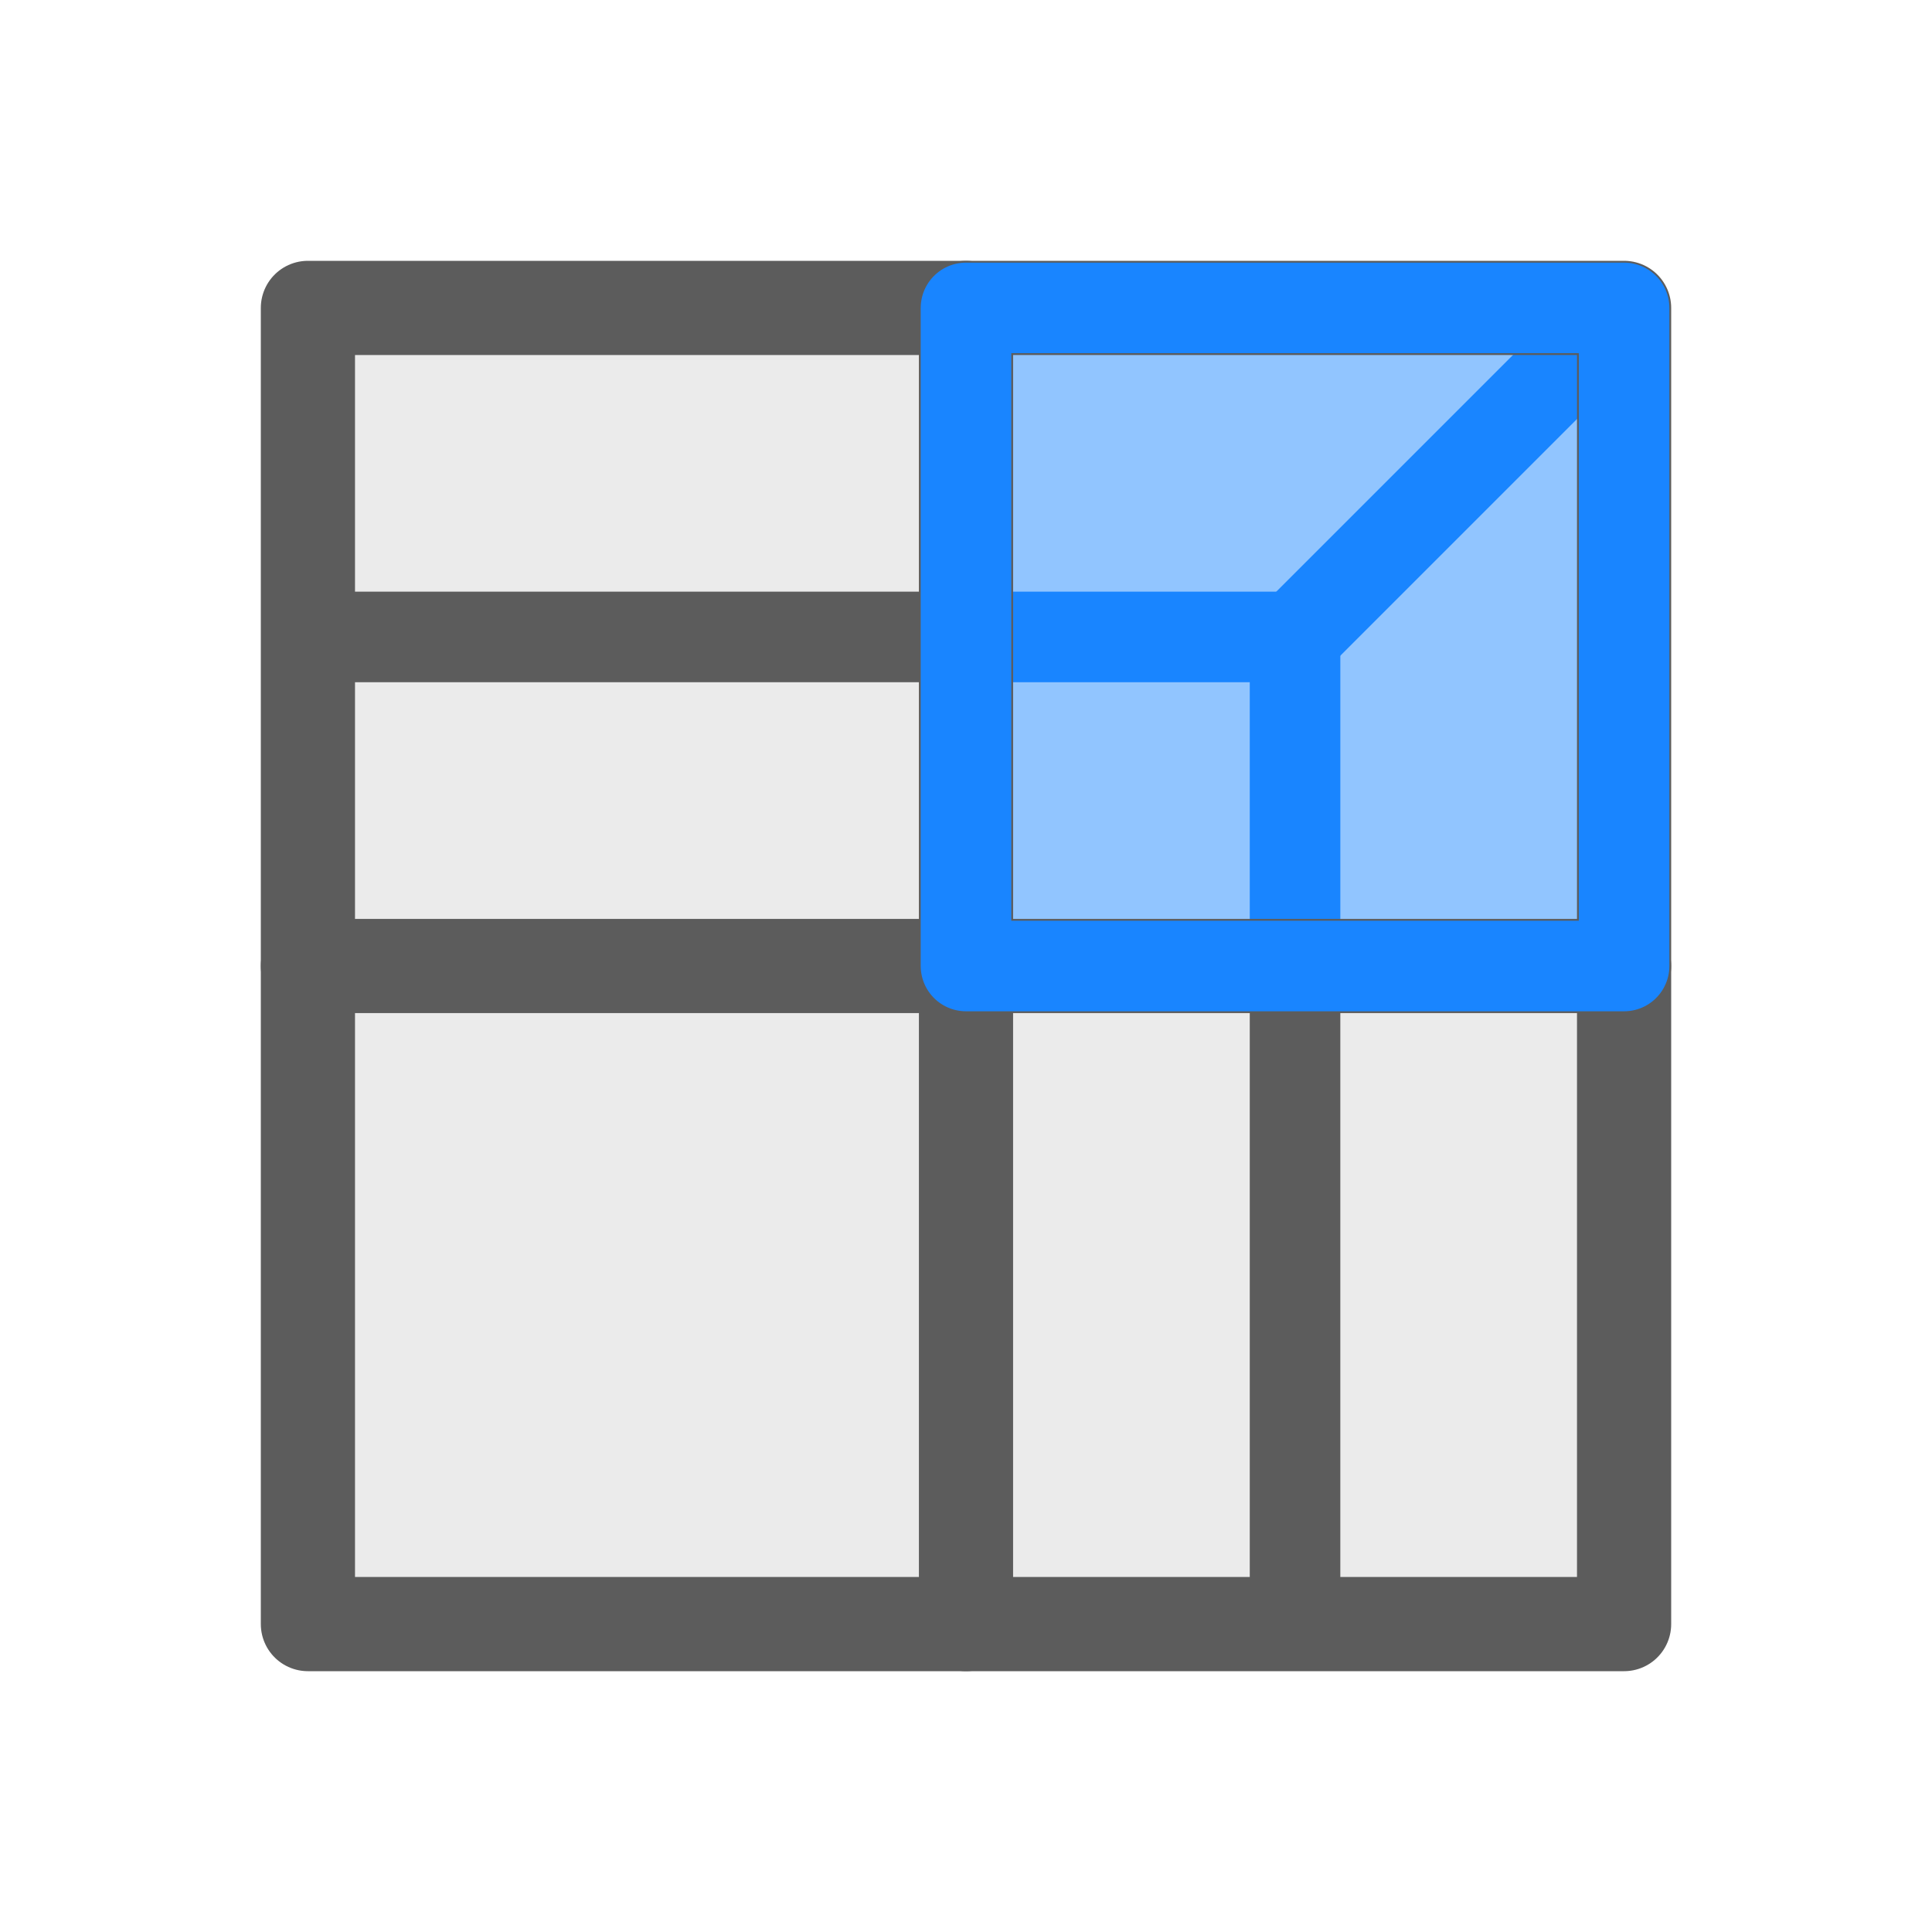
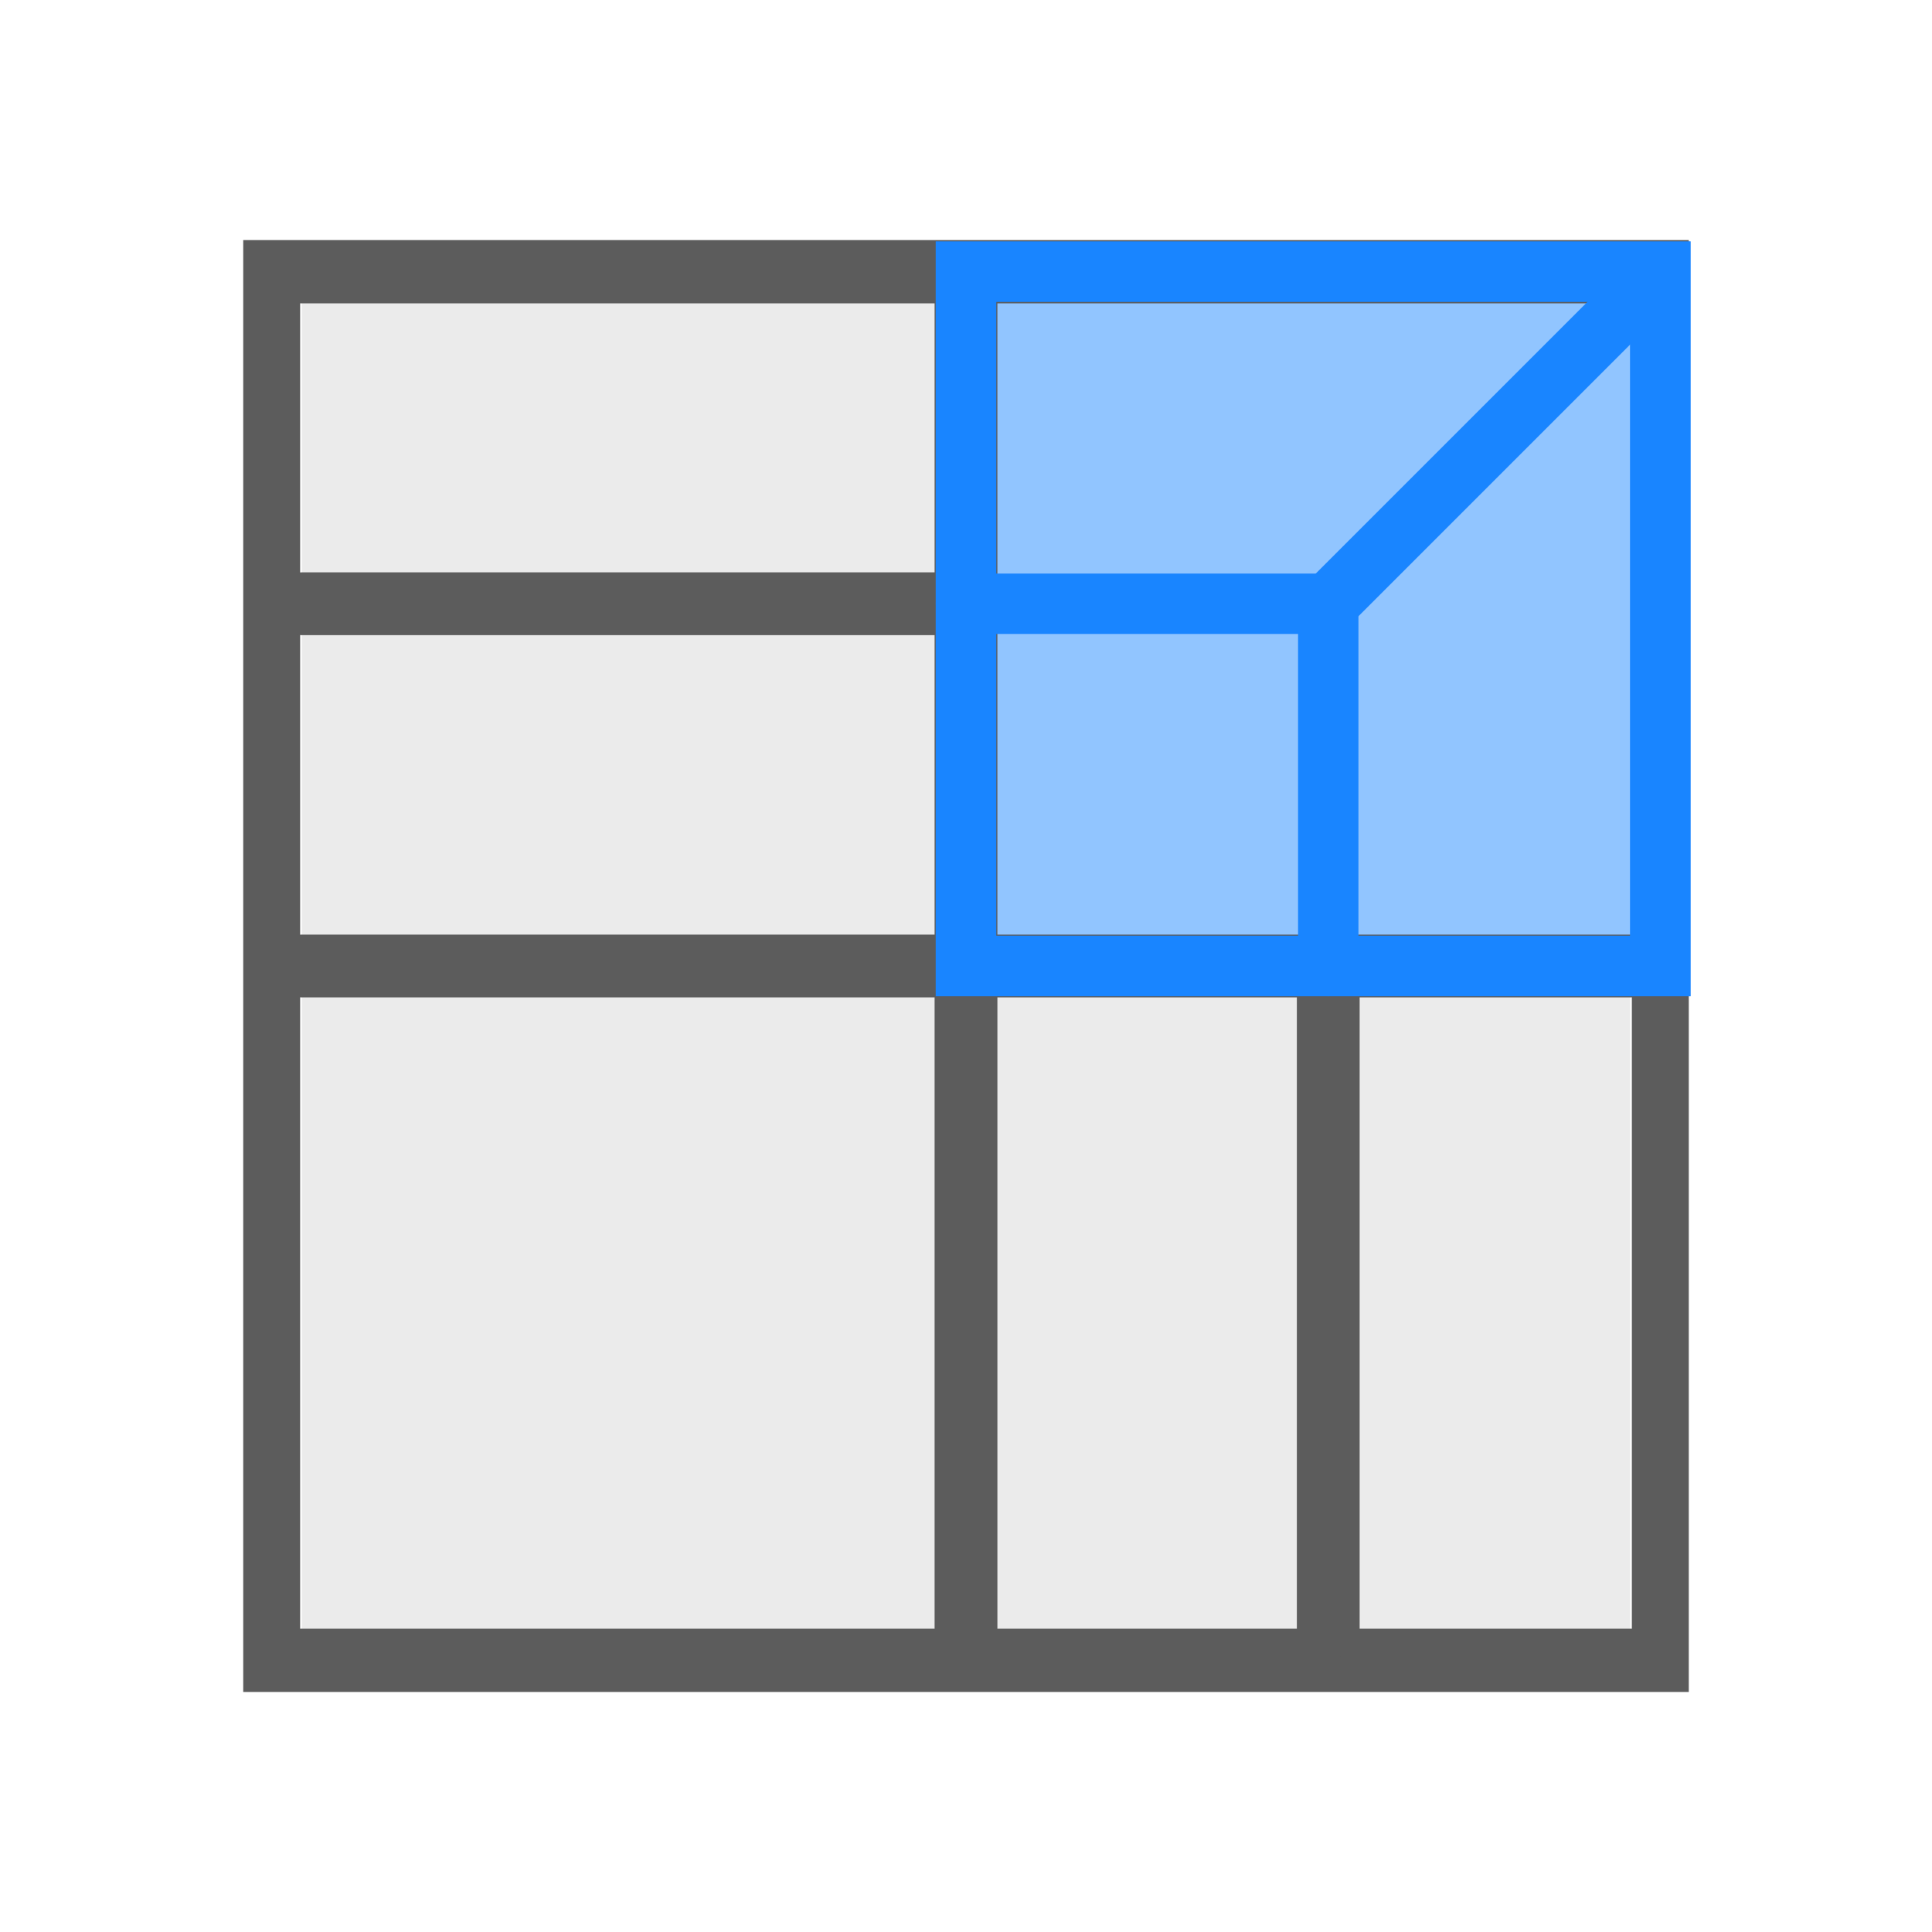
- <svg xmlns="http://www.w3.org/2000/svg" width="100%" height="100%" viewBox="0 0 32 32" version="1.1" xml:space="preserve" style="fill-rule:evenodd;clip-rule:evenodd;stroke-linejoin:round;stroke-miterlimit:1.5;">
-   <rect id="BuildCorners_24" x="0" y="0" width="32" height="32" style="fill:none;" />
-   <rect x="5.1" y="5.1" width="21.8" height="21.8" style="fill:#ebebeb;" />
-   <path d="M21.45,16.083l-0,10.817" style="fill:none;stroke:#5c5c5c;stroke-width:1.5px;" />
-   <path d="M16.083,10.55l-10.983,0" style="fill:none;stroke:#5c5c5c;stroke-width:1.5px;" />
-   <rect x="16.083" y="5.1" width="10.817" height="10.9" style="fill:#91c5ff;" />
-   <path d="M16.083,10.55l5.367,0l-0,5.45" style="fill:none;stroke:#1985ff;stroke-width:1.5px;" />
-   <path d="M21.45,10.55l5.45,-5.45" style="fill:none;stroke:#1985ff;stroke-width:1.5px;" />
-   <path d="M5.1,16l21.8,-0" style="fill:none;stroke:#5c5c5c;stroke-width:1.56px;stroke-linecap:round;" />
-   <path d="M16,5.1l-0,21.8" style="fill:none;stroke:#5c5c5c;stroke-width:1.56px;stroke-linecap:round;" />
-   <rect x="5.1" y="5.1" width="21.8" height="21.8" style="fill:none;stroke:#5c5c5c;stroke-width:1.56px;stroke-linecap:round;" />
-   <rect x="16" y="5.1" width="10.9" height="10.9" style="fill:none;stroke:#1985ff;stroke-width:1.5px;" />
+ <svg xmlns="http://www.w3.org/2000/svg" width="100%" height="100%" viewBox="0 0 32 32" version="1.1" xml:space="preserve" style="fill-rule:evenodd;clip-rule:evenodd;stroke-linecap:round;stroke-miterlimit:1.5;">
+   <g transform="matrix(1,0,0,1,0,-74)">
+     <g id="BuildCorners_24" transform="matrix(1,0,0,1,0,74)">
+       <rect x="0" y="0" width="32" height="32" style="fill:none;" />
+       <g transform="matrix(1.1,0,0,1.22222,-1.6,-94)">
+         <rect x="6" y="81" width="20" height="18" style="fill:rgb(235,235,235);" />
+       </g>
+       <g transform="matrix(1.13636,0,0,1.13636,-2.68182,-84.6364)">
+         <rect x="16" y="78" width="11" height="11" style="fill:rgb(145,197,255);" />
+       </g>
+       <g transform="matrix(1.15,0,0,1.27778,-2.4,-99)">
+         <rect x="6" y="81" width="20" height="18" style="fill:none;stroke:rgb(92,92,92);stroke-width:0.82px;" />
+       </g>
+       <g transform="matrix(0.916667,0,0,1,1.33333,-74)">
+         <path d="M4,90L28,90" style="fill:none;stroke:rgb(92,92,92);stroke-width:1.04px;stroke-linejoin:round;" />
+       </g>
+       <g transform="matrix(1,0,0,0.916667,0,-66.5)">
+         <path d="M16,78L16,102" style="fill:none;stroke:rgb(92,92,92);stroke-width:1.04px;stroke-linejoin:round;" />
+       </g>
+       <g transform="matrix(0.916667,0,0,1,1.33333,-74)">
+         <path d="M4,84L16,84" style="fill:none;stroke:rgb(92,92,92);stroke-width:1.04px;stroke-linejoin:round;" />
+       </g>
+       <g transform="matrix(1,0,0,0.916667,0,-66.5)">
+         <path d="M22,90L22,102" style="fill:none;stroke:rgb(92,92,92);stroke-width:1.04px;stroke-linejoin:round;" />
+       </g>
+       <g transform="matrix(1.04545,0,0,1.04545,-0.727273,-77.0455)">
+         <rect x="16" y="78" width="11" height="11" style="fill:none;stroke:rgb(25,133,255);stroke-width:0.96px;stroke-linecap:butt;stroke-miterlimit:2;" />
+       </g>
+       <g transform="matrix(1,0,0,1,0,-74)">
+         <path d="M16,84L22,84L22,90" style="fill:none;stroke:rgb(25,133,255);stroke-width:1px;" />
+       </g>
+       <g transform="matrix(0.916667,0.0833333,0.0833333,0.916667,-5.16667,-68.8333)">
+         <path d="M28,78L22,84" style="fill:none;stroke:rgb(25,133,255);stroke-width:1px;" />
+       </g>
+     </g>
+   </g>
</svg>
